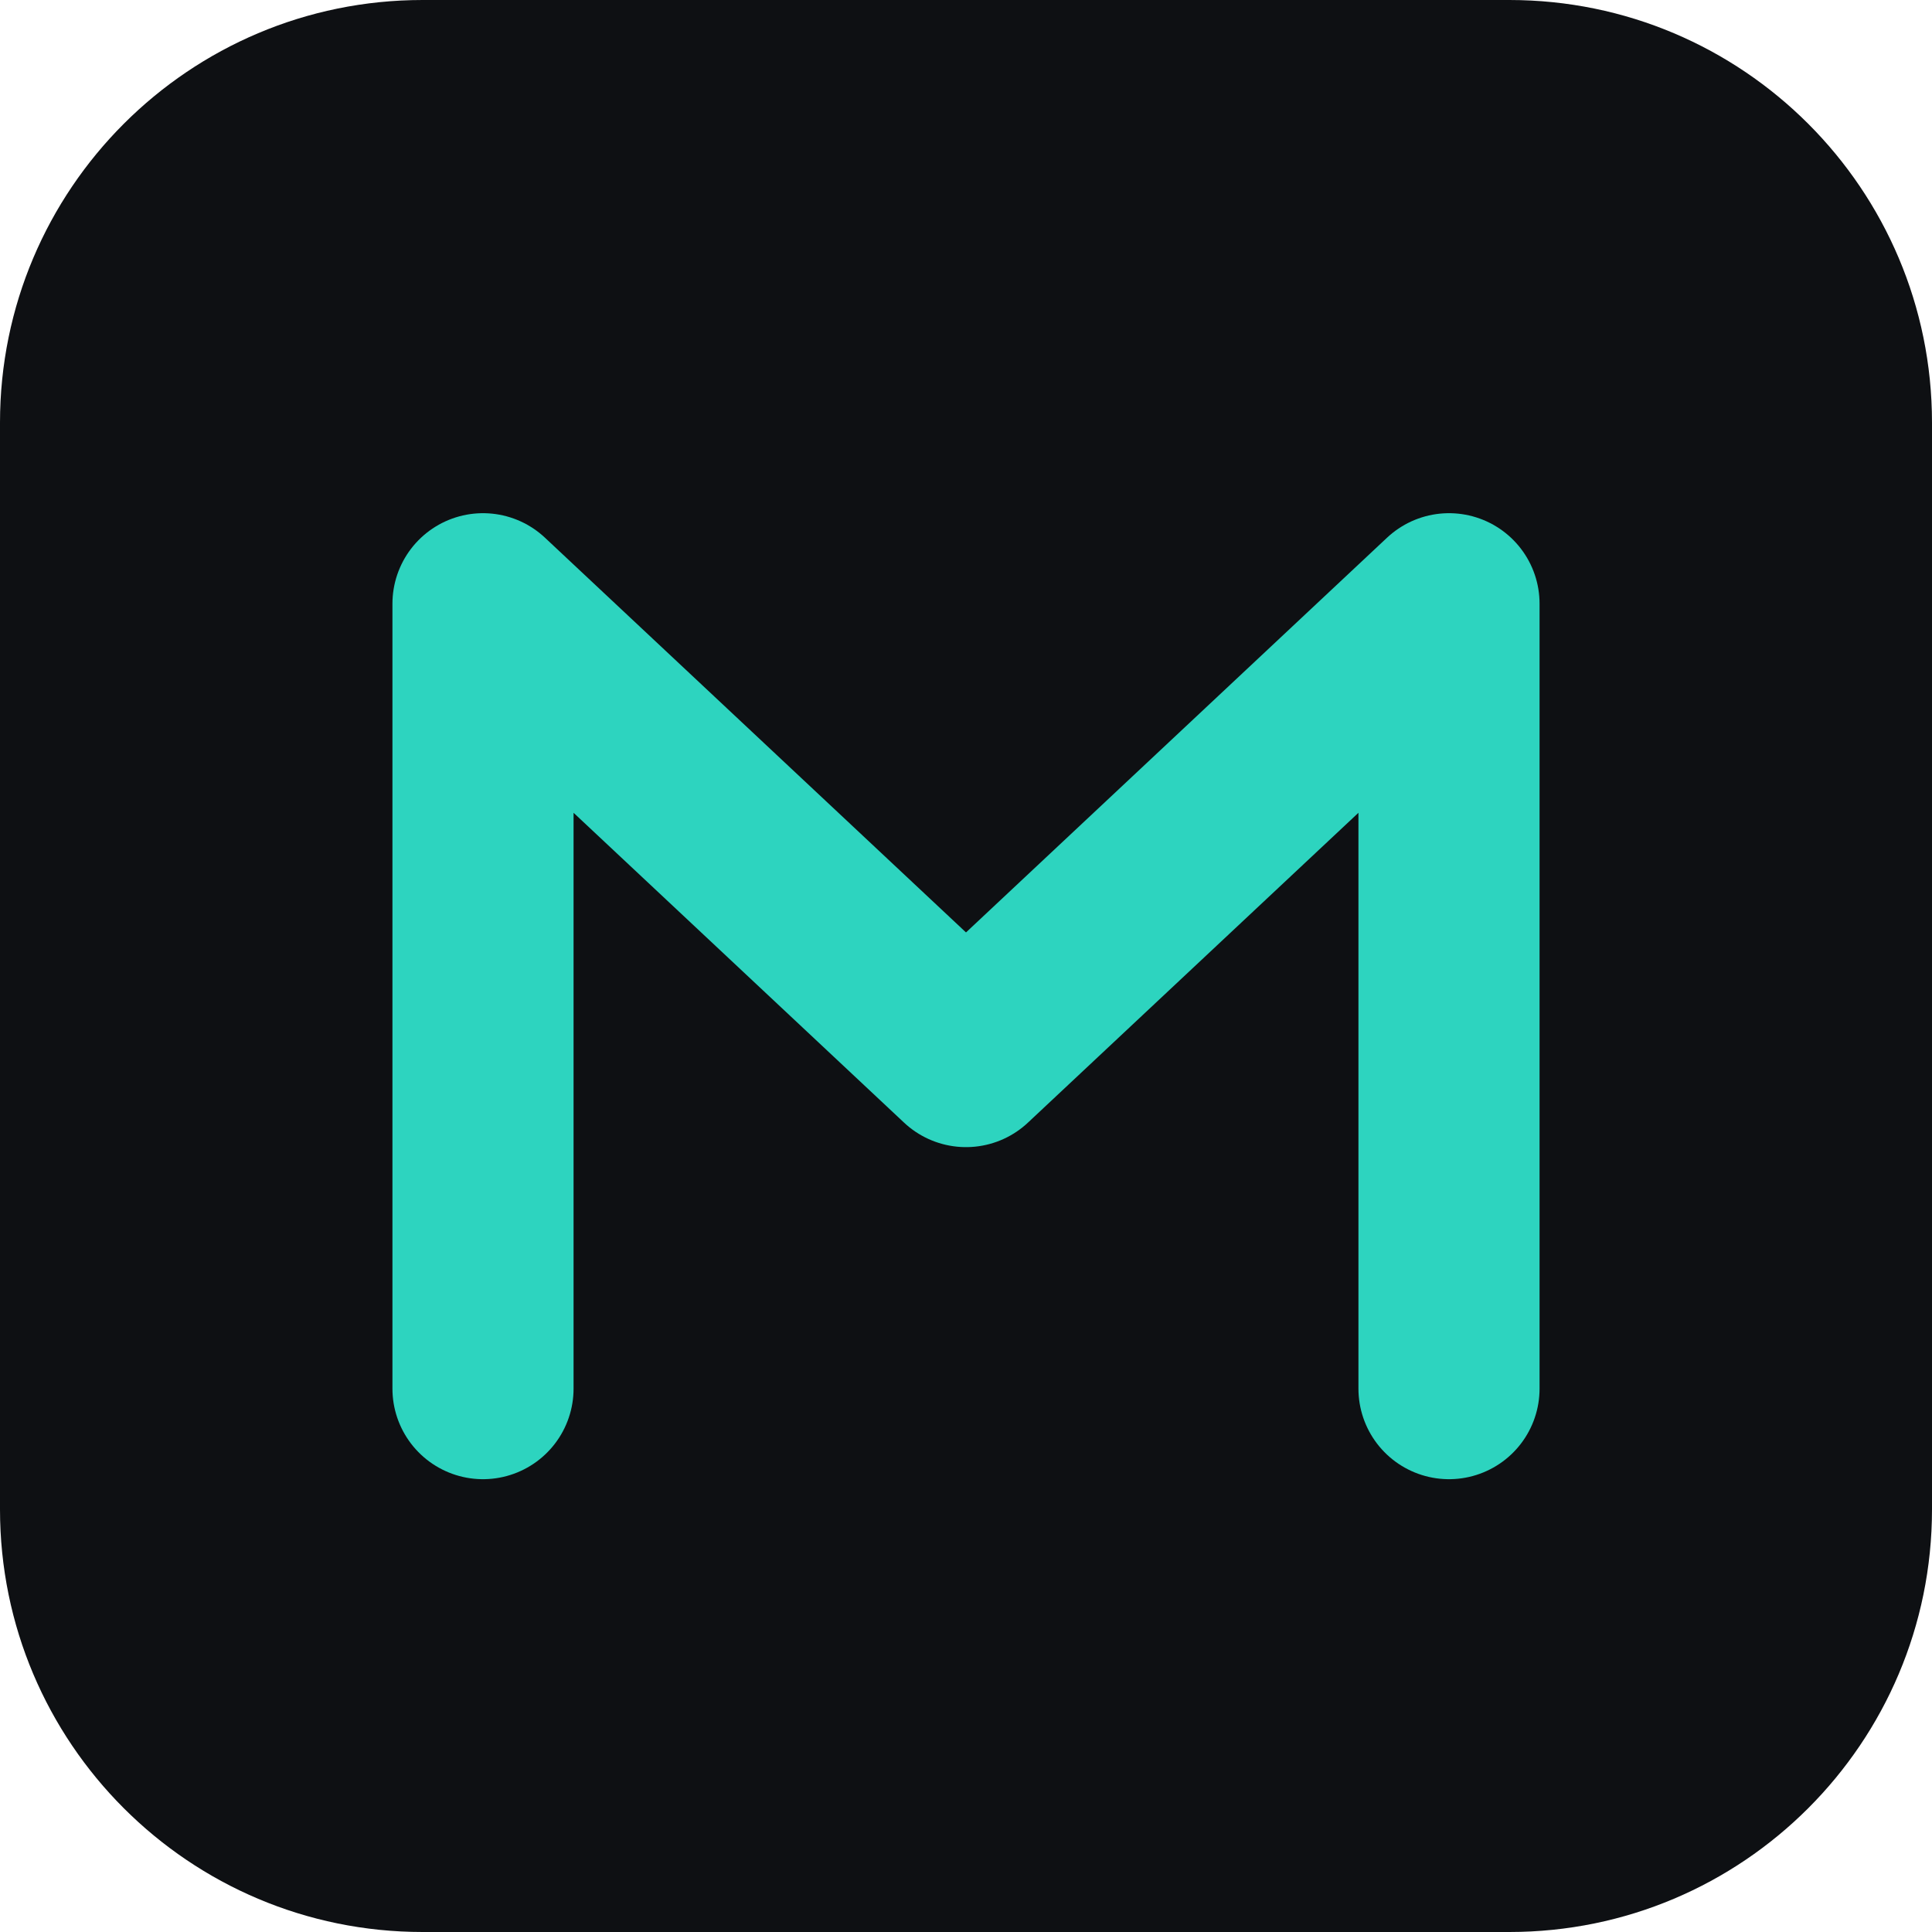
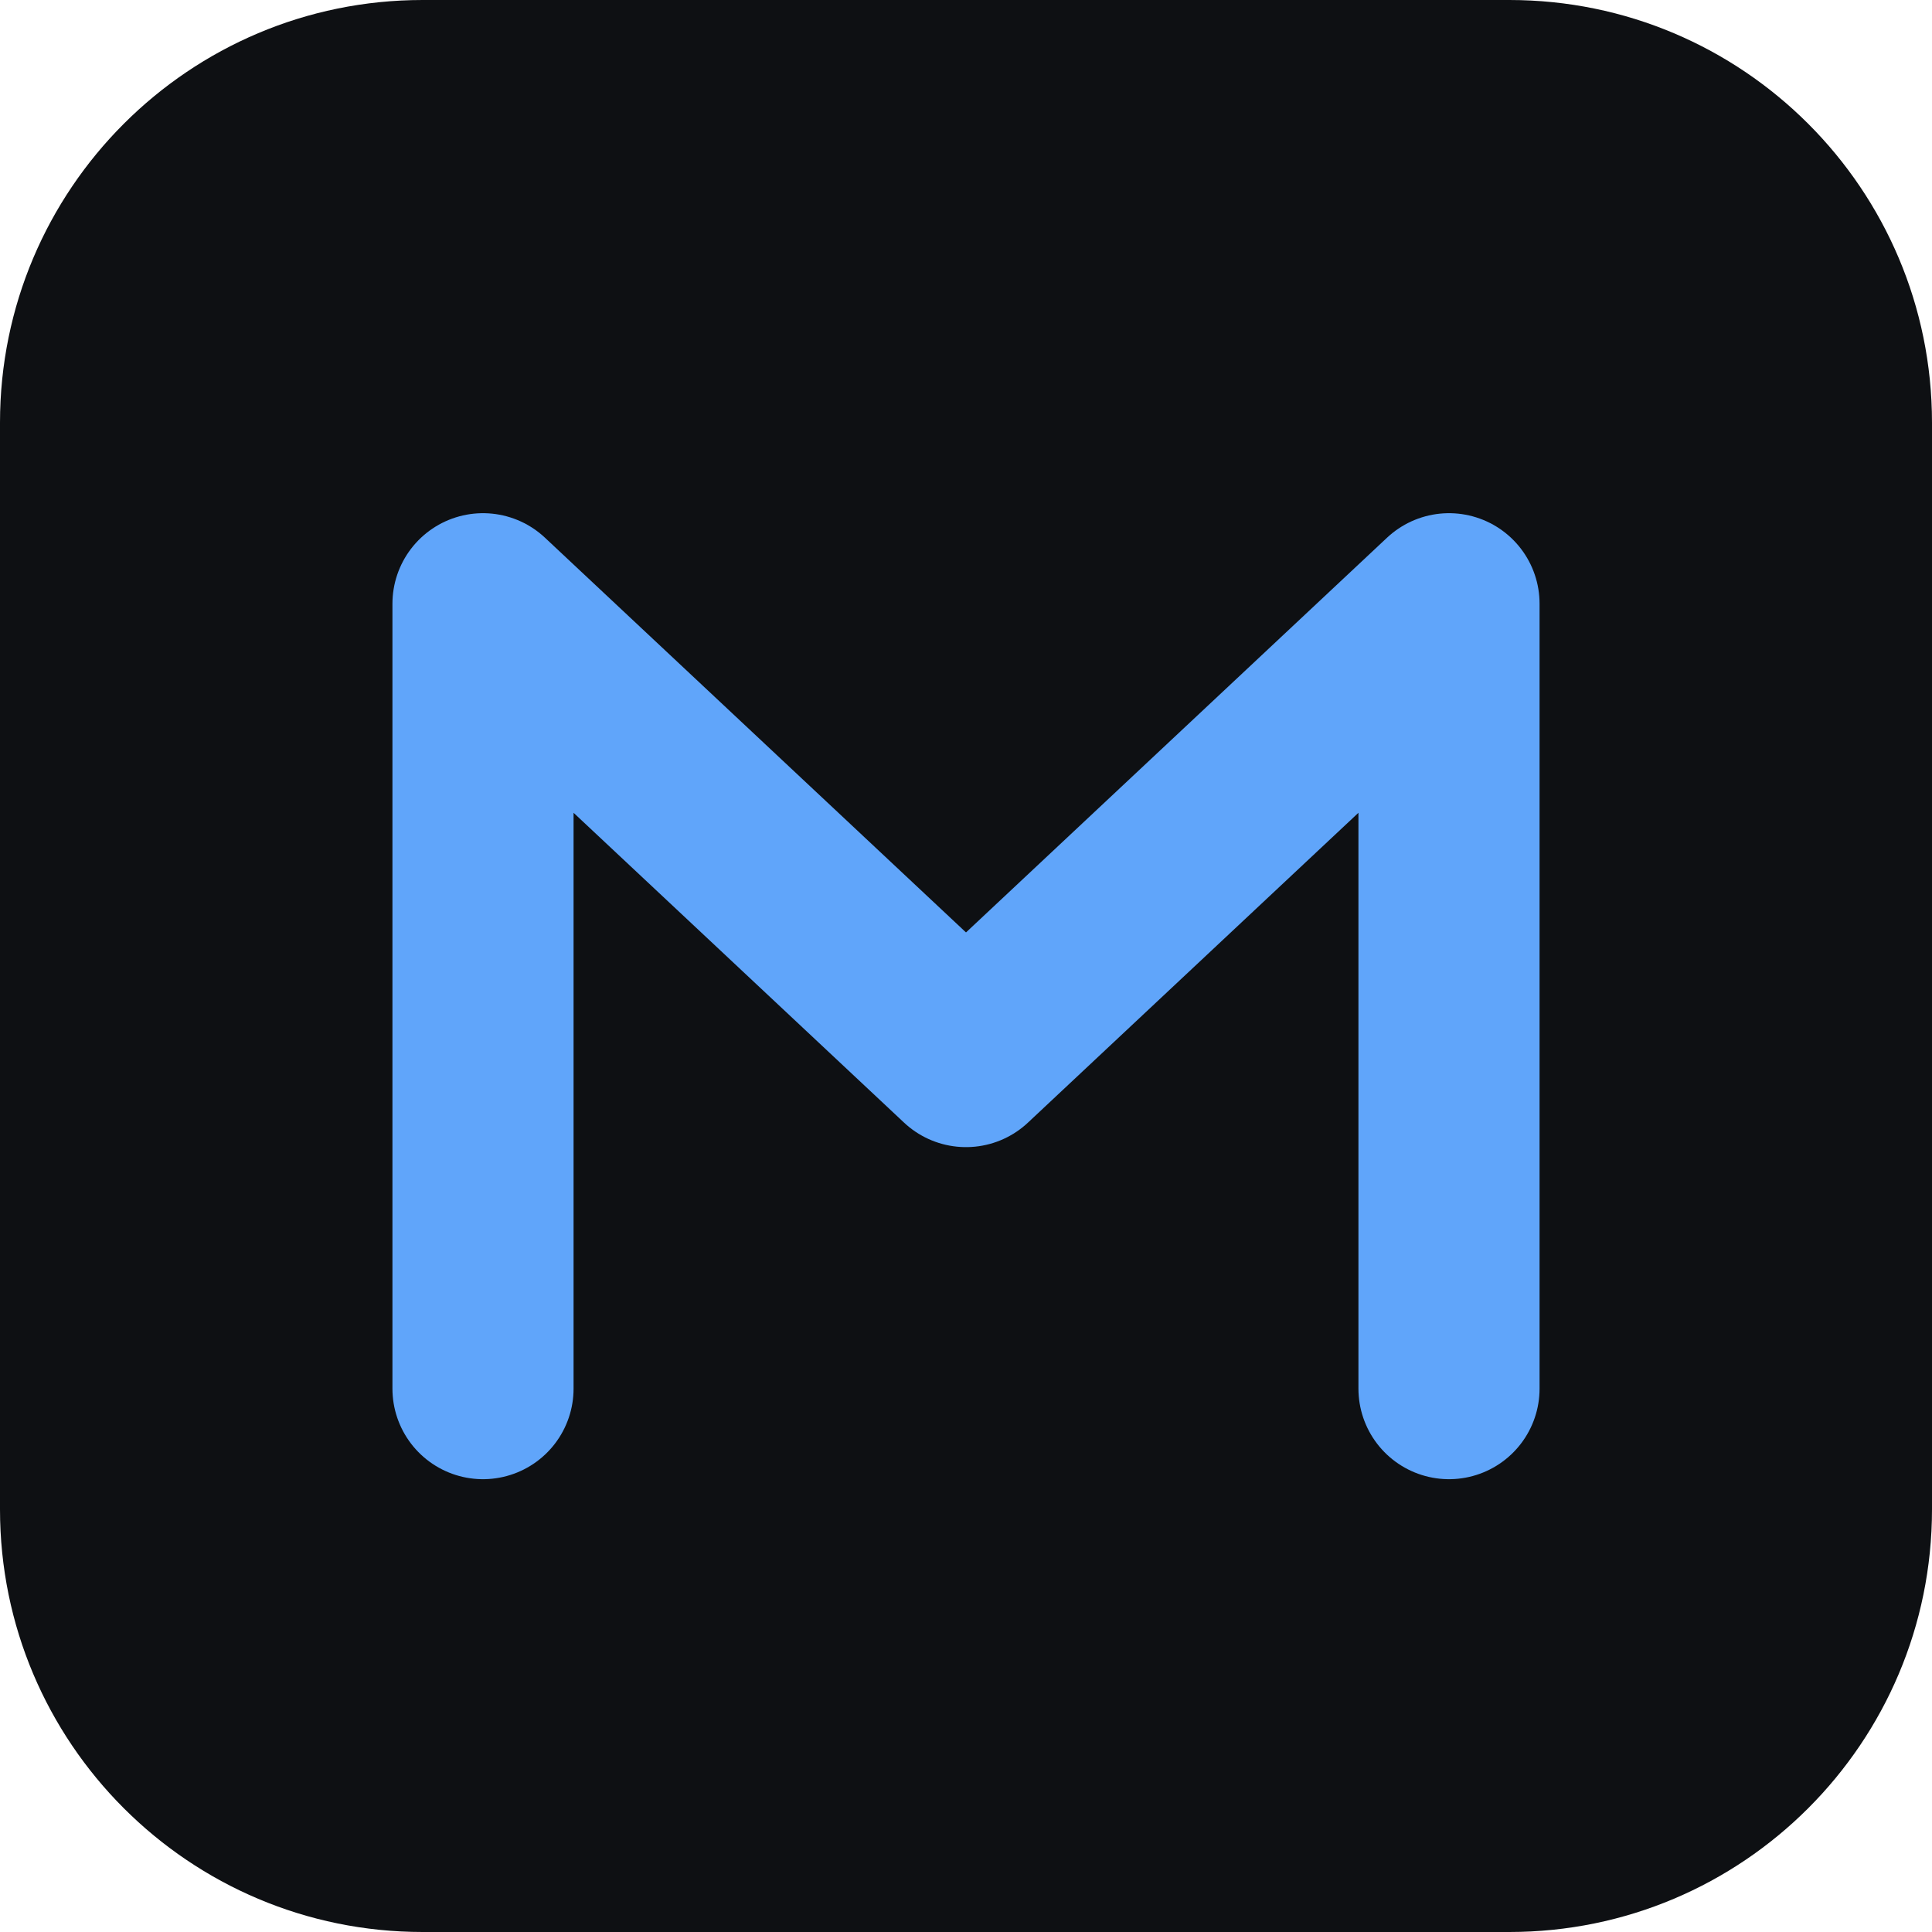
<svg xmlns="http://www.w3.org/2000/svg" viewBox="0 0 64 64">
  <rect width="64" height="64" rx="14" fill="#0E1013" />
-   <path d="M16 46V20l16 15 16-15v26" fill="none" stroke="#2DD4BF" stroke-width="6" stroke-linecap="round" stroke-linejoin="round" />
+   <path d="M16 46V20l16 15 16-15v26" fill="none" stroke="#60A5FA" stroke-width="6" stroke-linecap="round" stroke-linejoin="round" />
</svg>
